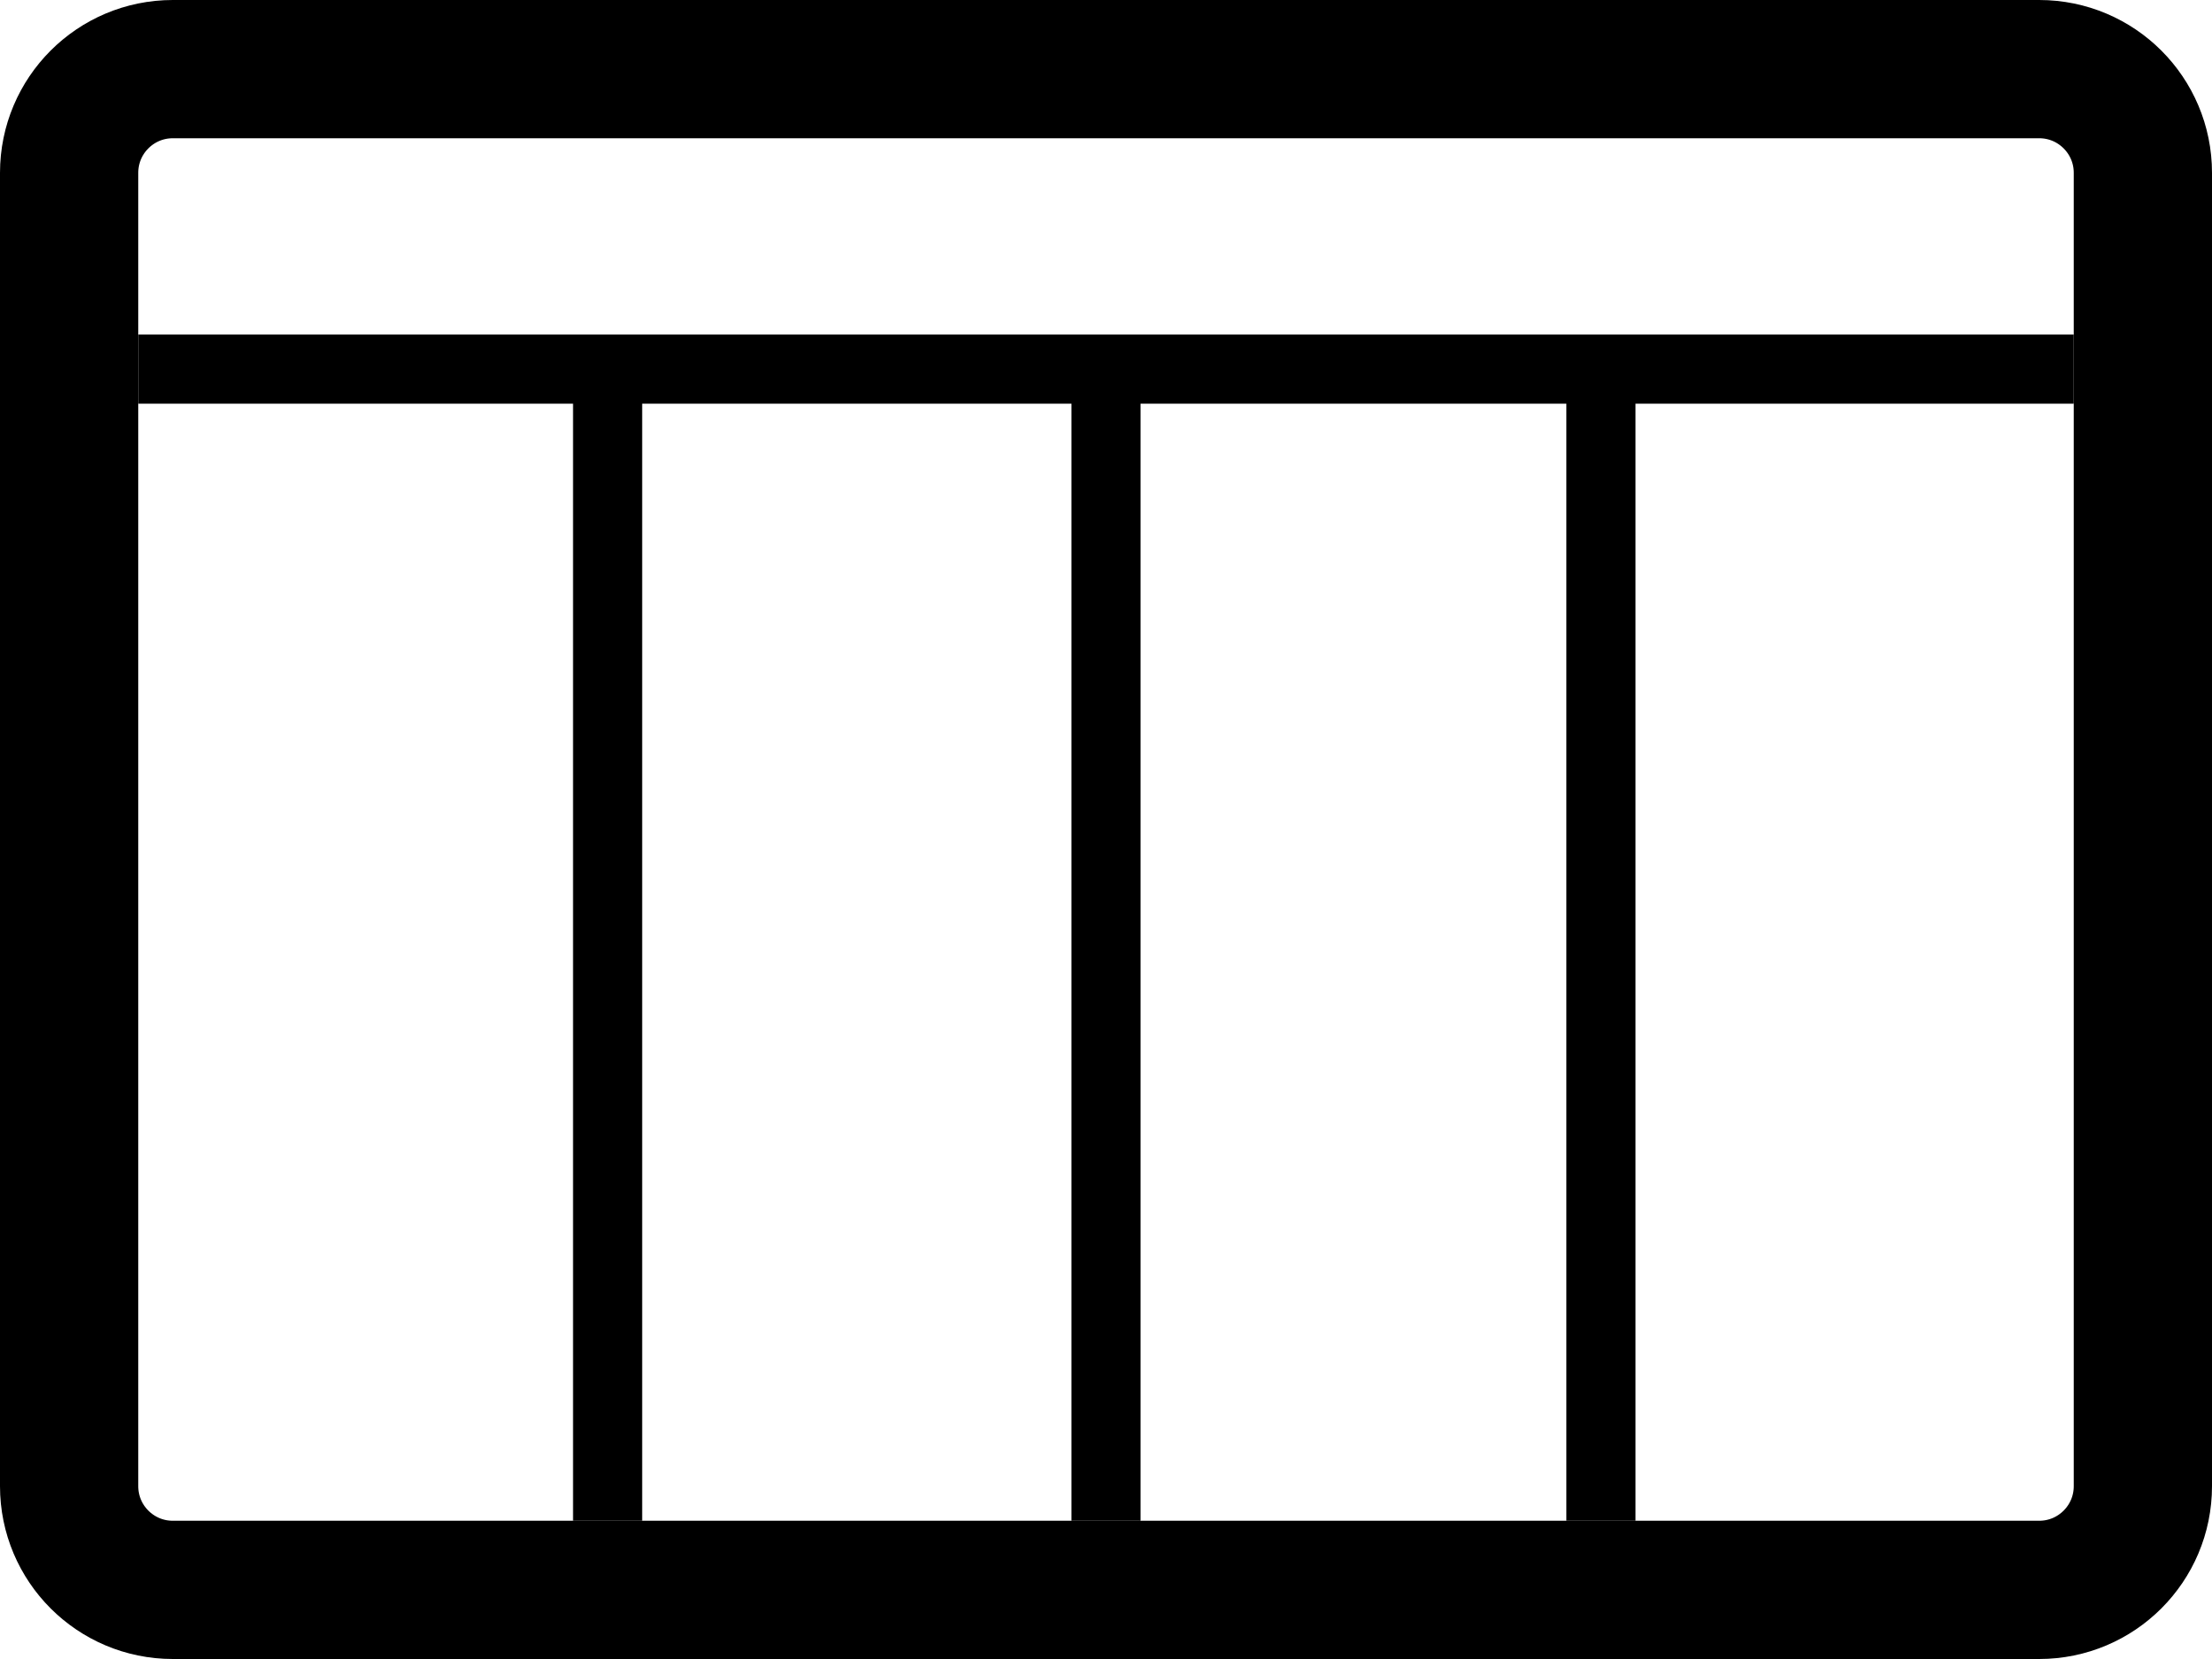
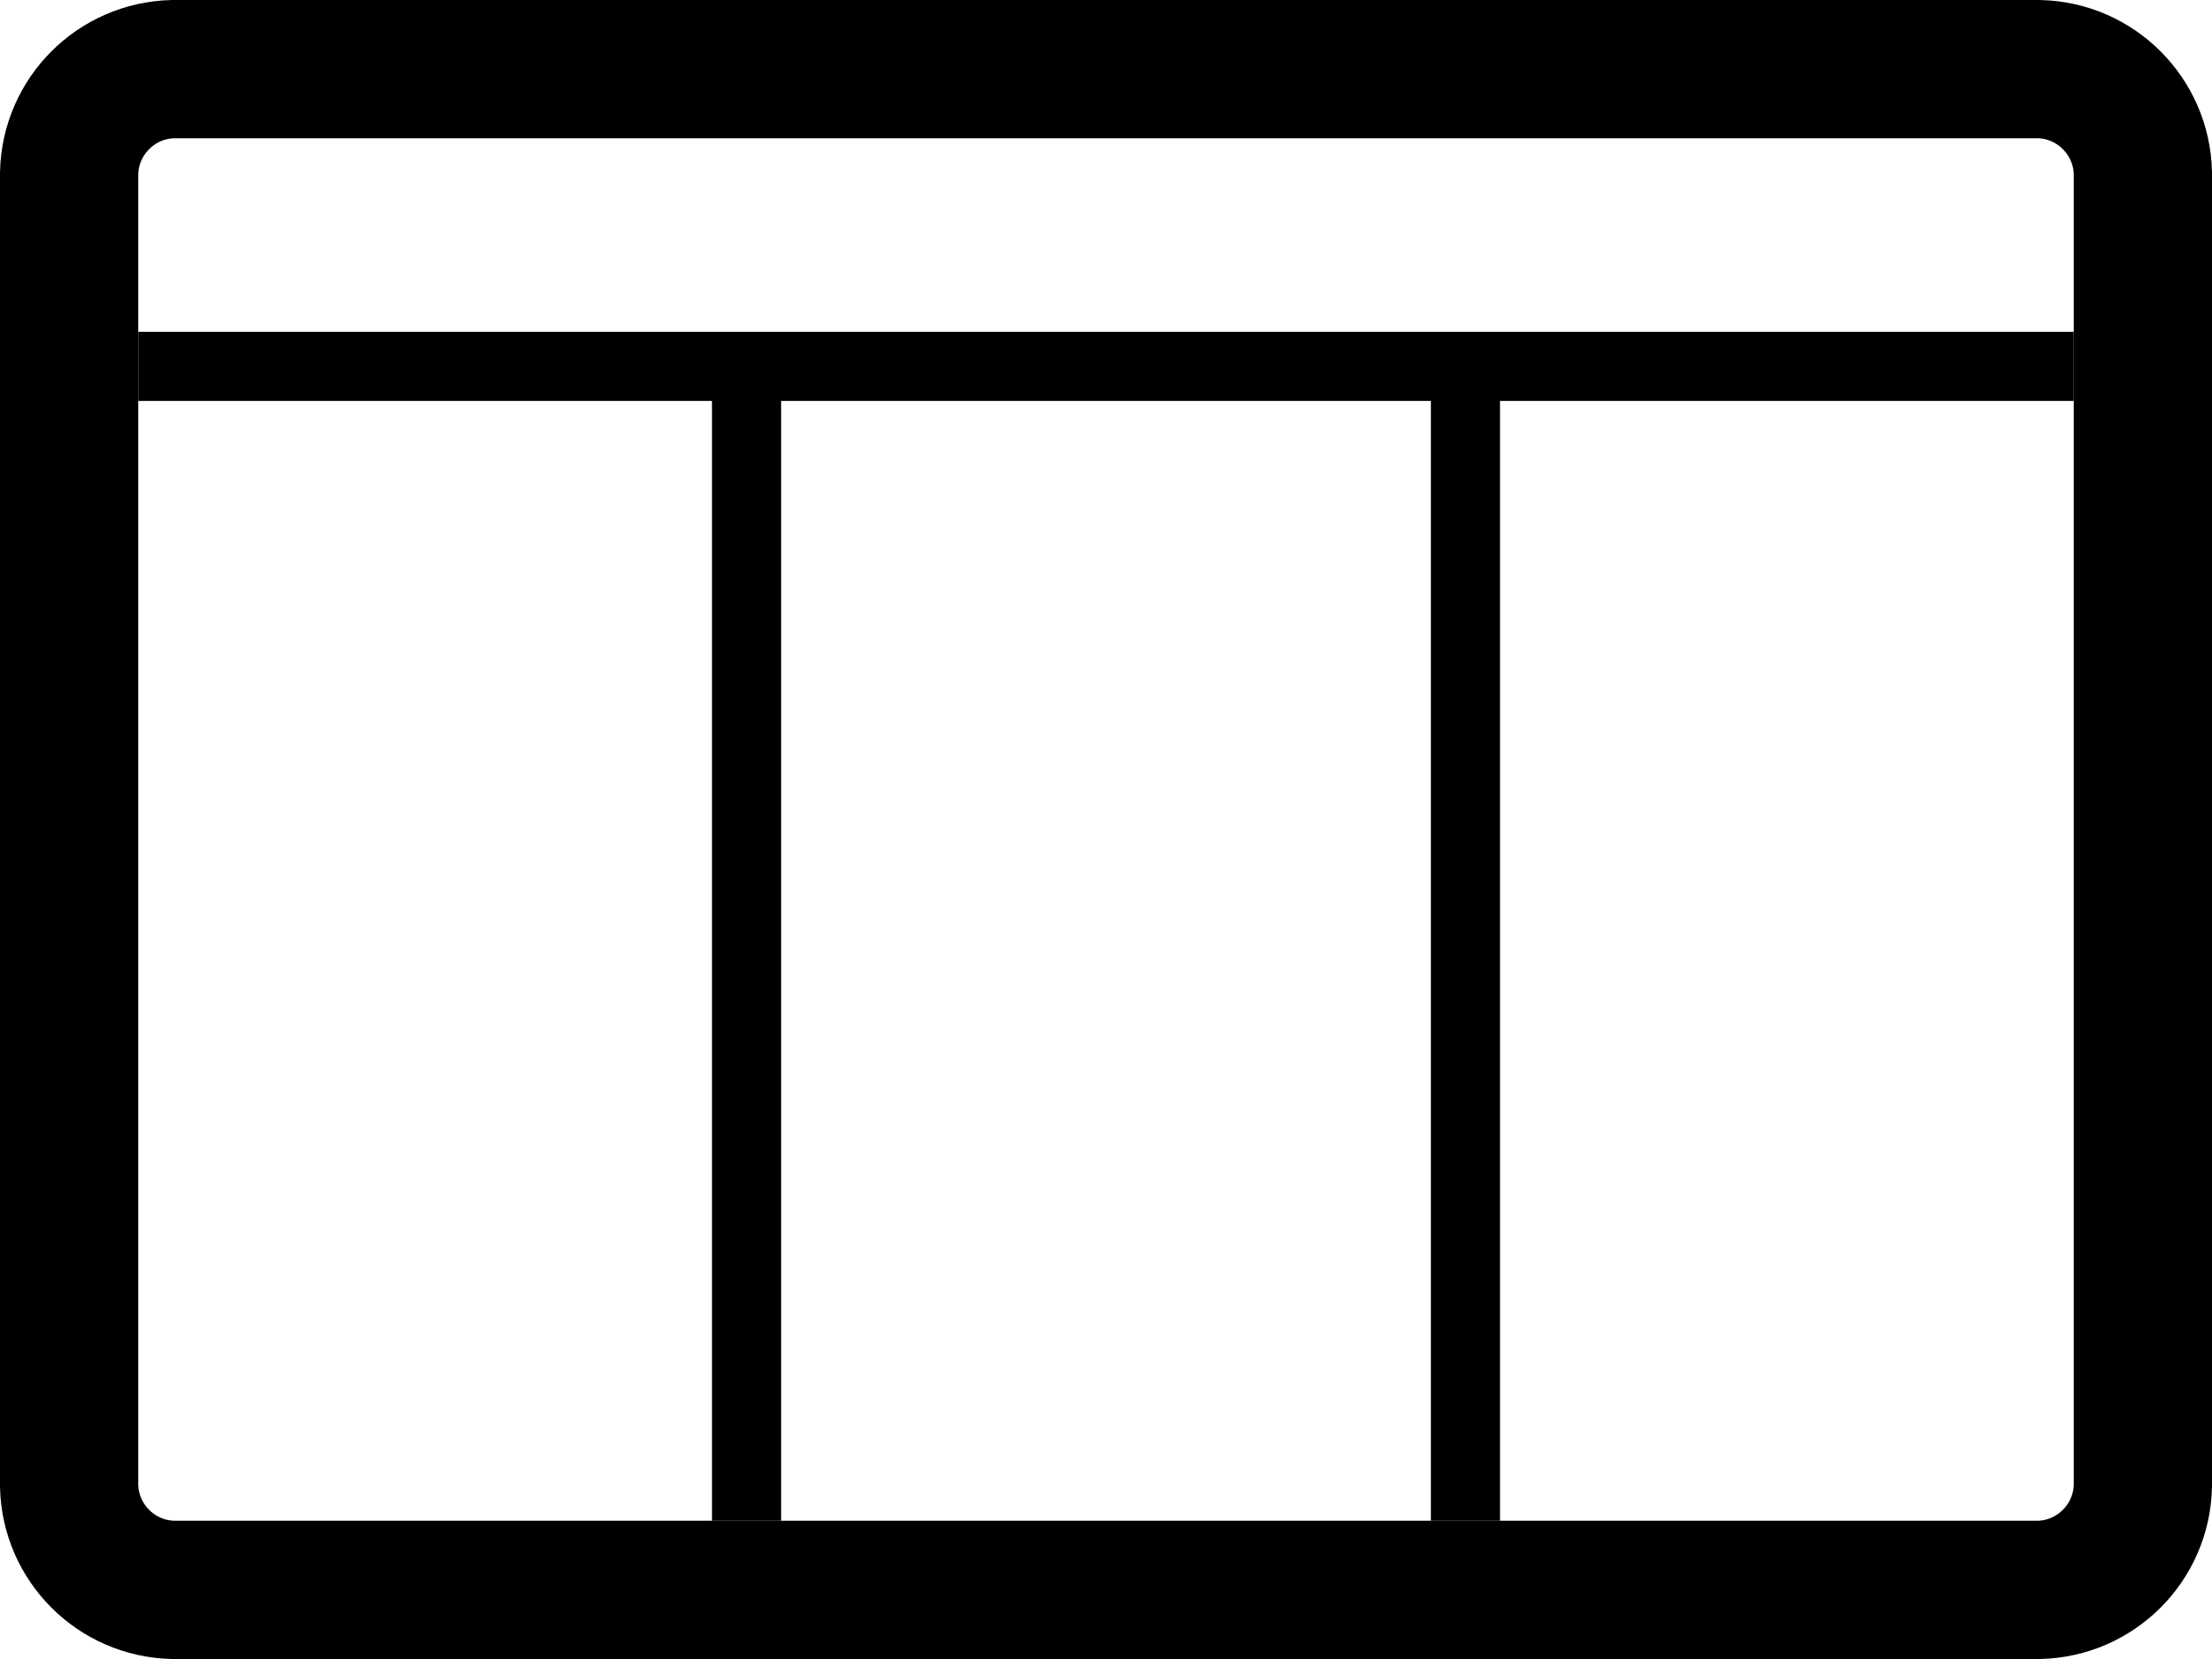
<svg xmlns="http://www.w3.org/2000/svg" id="Layer_1" data-name="Layer 1" viewBox="0 0 32 24">
  <defs>
-     <style>.cls-1,.cls-2,.cls-3{fill:none;}.cls-1{stroke:#000;stroke-miterlimit:10;stroke-width:2px;}.cls-3{opacity:0.35;isolation:isolate;}</style>
+     <style>.cls-1,.cls-2{fill:none;}.cls-1{stroke:#000;stroke-miterlimit:10;stroke-width:2px;}</style>
  </defs>
-   <rect class="cls-1" x="1" y="1" width="30" height="22" rx="1.5" />
+   <path class="cls-1" d="M29.5,23H2.5A1.54,1.54,0,0,1,1,21.5V2.5A1.54,1.54,0,0,1,2.5,1h27A1.54,1.54,0,0,1,31,2.5v19A1.54,1.54,0,0,1,29.5,23Z" />
  <path class="cls-2" d="M-1,0" />
-   <path class="cls-3" d="M24,5.84H30V22H24Z" />
-   <path d="M15.5,5.84h1V22h-1ZM2,4.84H30v1H2Zm6.29,1h1V22h-1Zm14.37,0h1V22h-1Z" />
-   <path class="cls-3" d="M12,5.84H23V22H12Z" />
-   <path class="cls-3" d="M9,5.84h2V22H9Z" />
+   <path class="cls-2" d="M24,5.8h6V22H24Z" />
+   <path d="M2,4.8H30v1H2Zm8.3,1h1V22h-1Zm10.4,0h1V22h-1Z" />
+   <path class="cls-2" d="M12,5.8H23V22H12Z" />
+   <path class="cls-2" d="M9,5.8h2V22H9Z" />
</svg>
